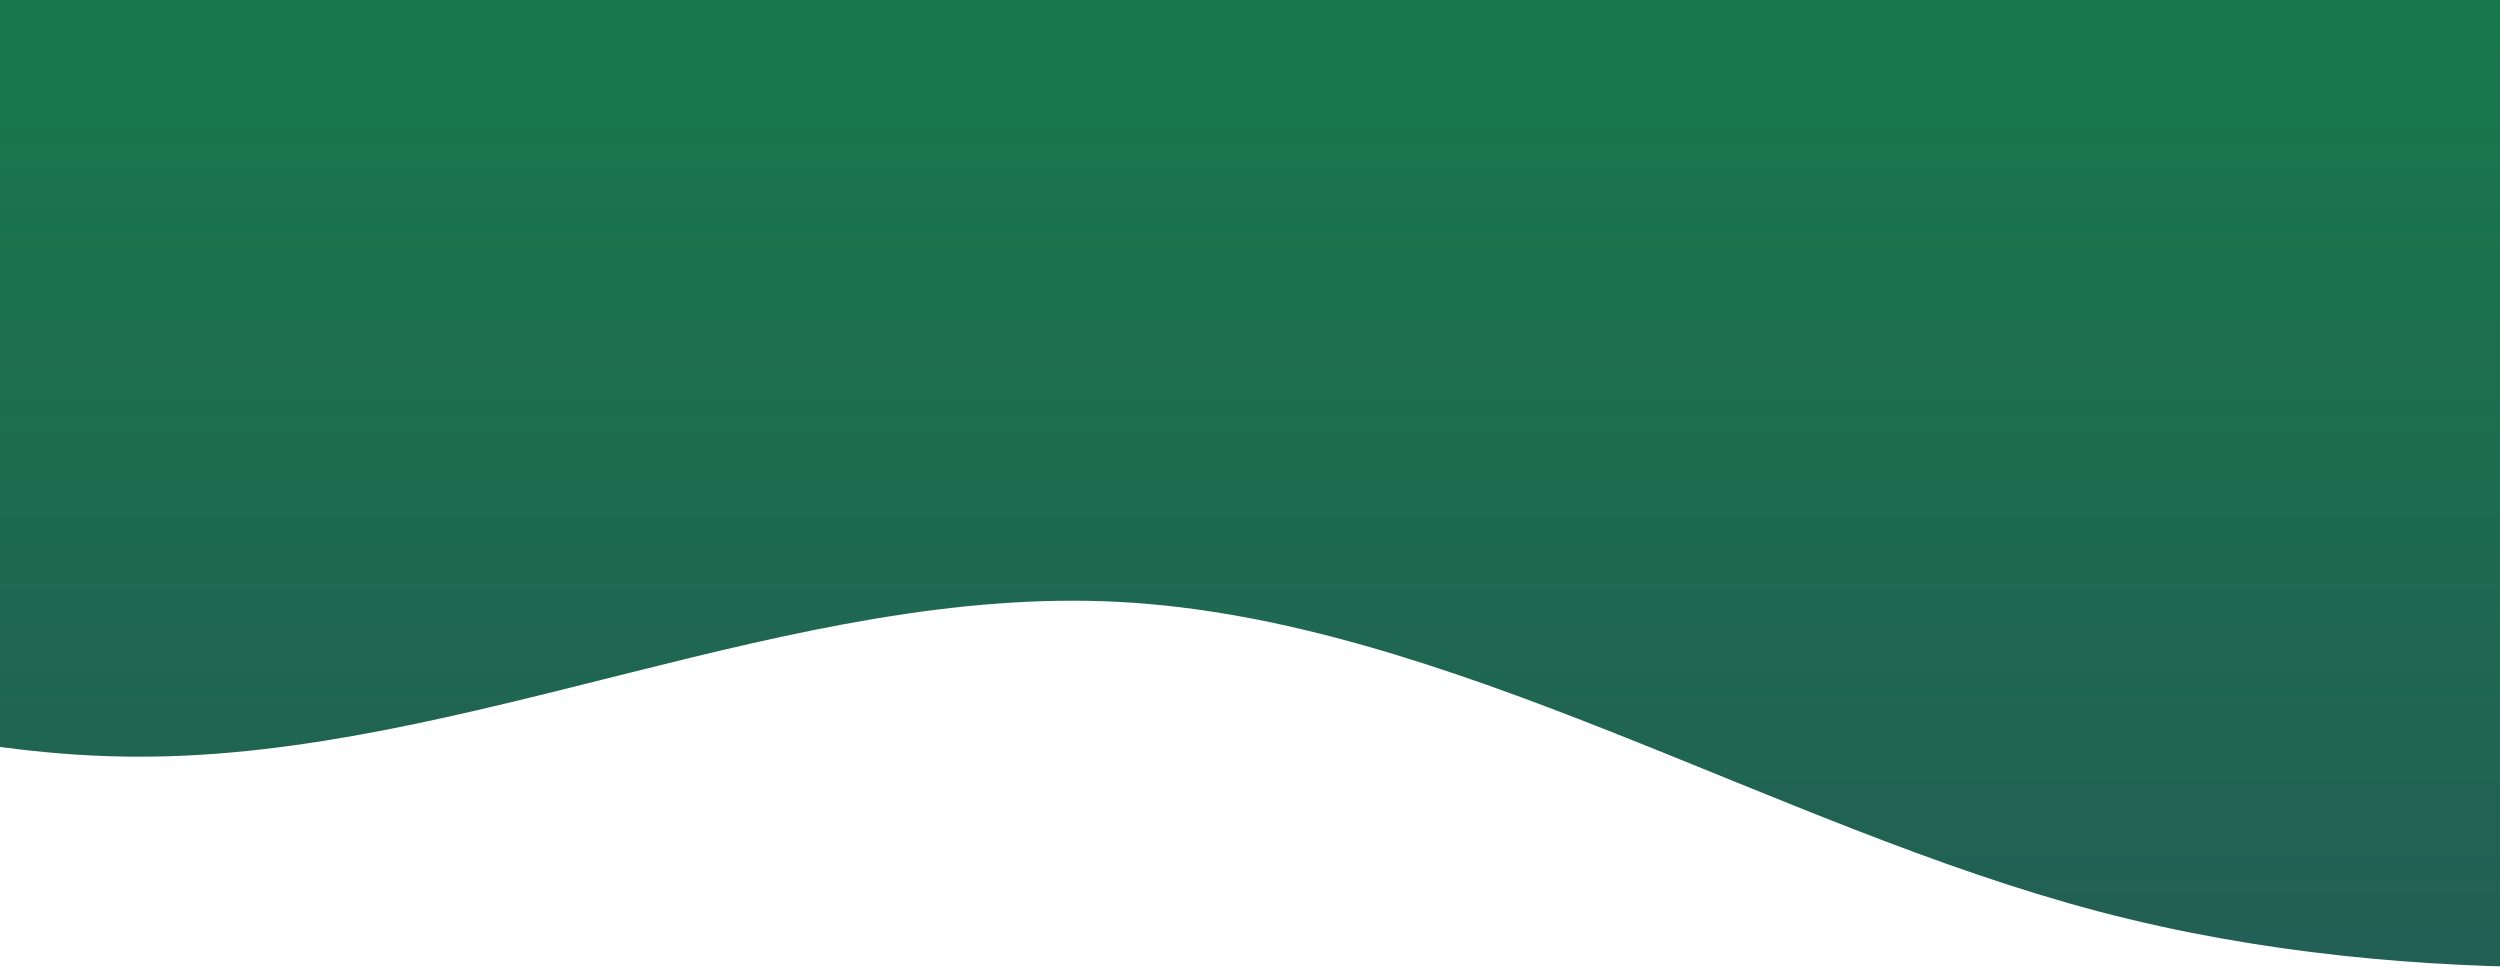
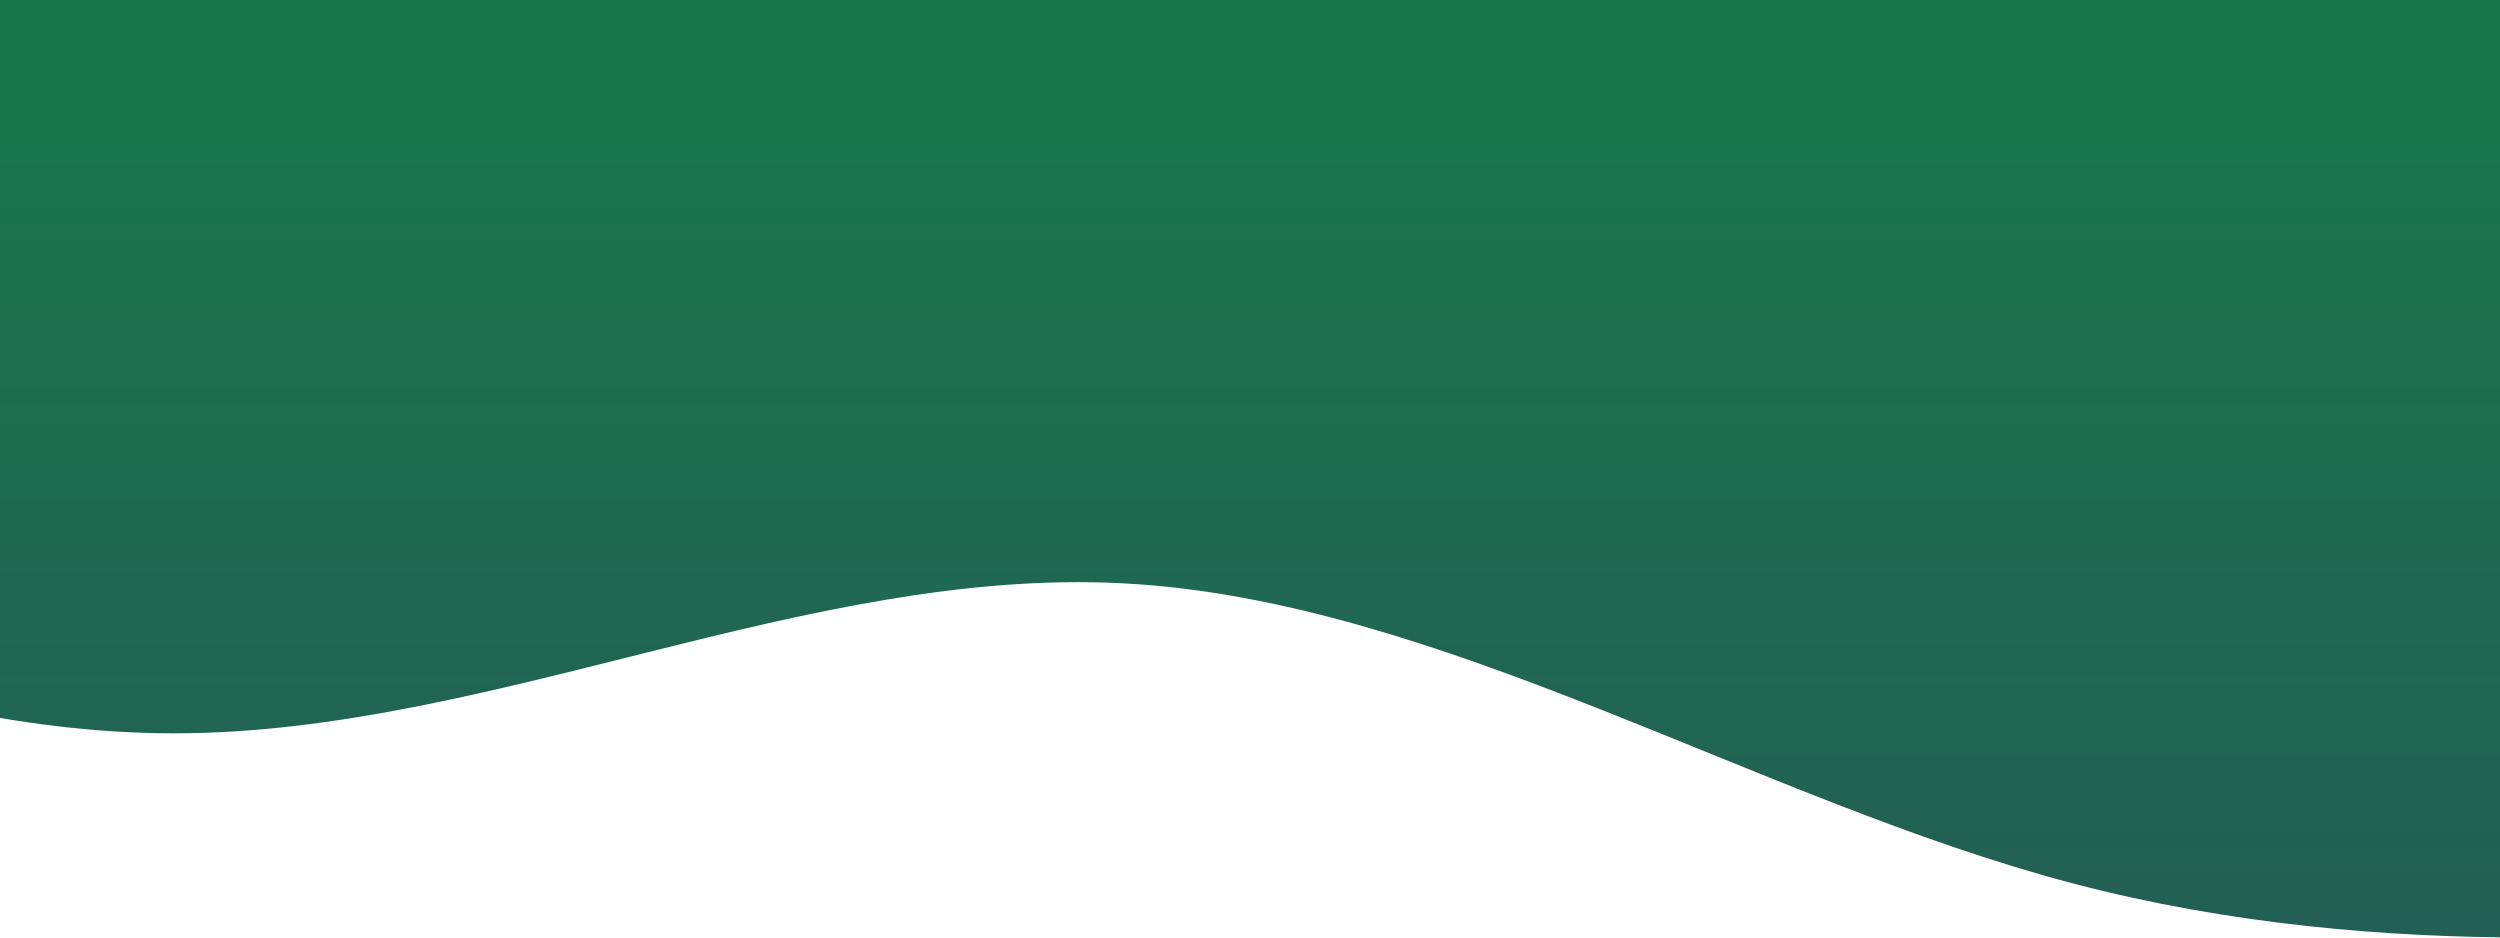
- <svg xmlns="http://www.w3.org/2000/svg" width="2866" height="1109" viewBox="0 0 2866 1109" fill="none">
+ <svg xmlns="http://www.w3.org/2000/svg" width="2000" height="750" viewBox="0 0 2866 1109" fill="none">
  <path fill-rule="evenodd" clip-rule="evenodd" d="M-963 473.173L-775.833 571.751C-588.667 670.329 -214.333 867.484 160 867.484C534.333 867.484 908.667 670.329 1283 690.044C1657.33 709.76 2031.67 946.347 2406 1044.92C2780.33 1143.5 3154.67 1104.07 3341.83 1084.36L3529 1064.64V0H3341.83C3154.67 0 2780.33 0 2406 0C2031.67 0 1657.33 0 1283 0C908.667 0 534.333 0 160 0C-214.333 0 -588.667 0 -775.833 0H-963V473.173Z" fill="url(#paint0_linear)" />
  <defs>
    <linearGradient id="paint0_linear" x1="1283" y1="0" x2="1283" y2="1700.97" gradientUnits="userSpaceOnUse">
      <stop stop-color="#18784B" />
      <stop offset="1" stop-color="#285159" />
    </linearGradient>
  </defs>
</svg>
